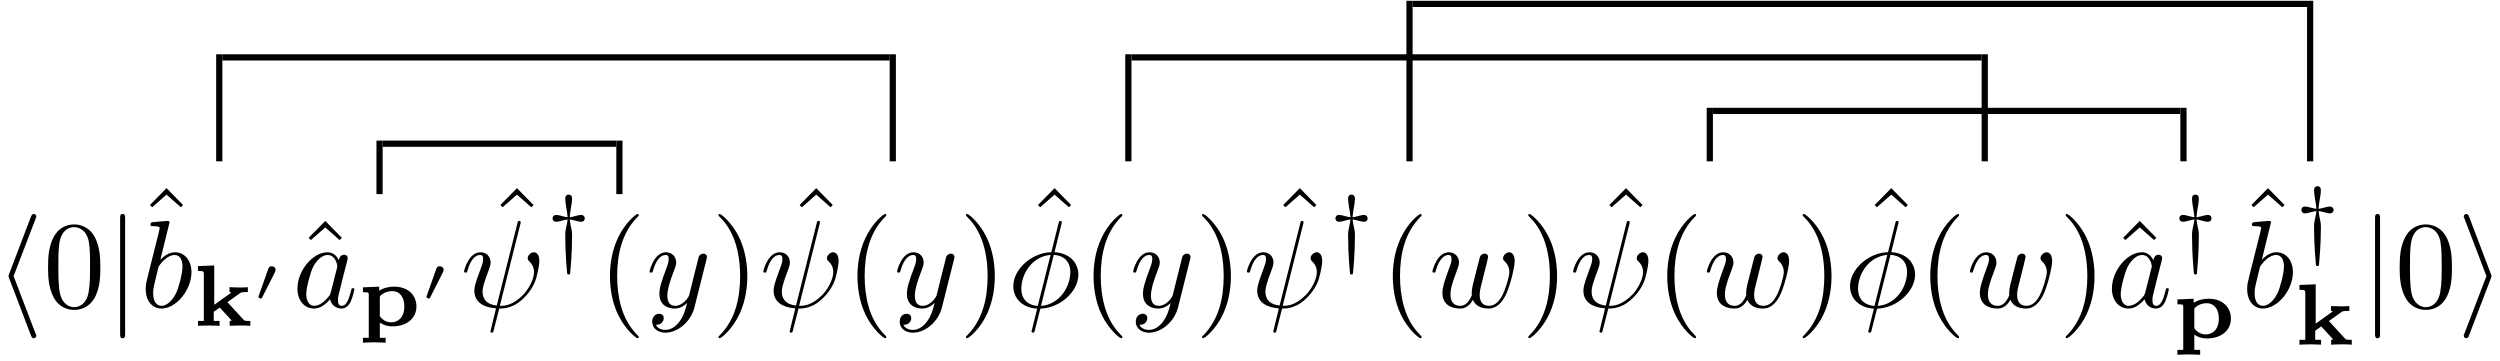
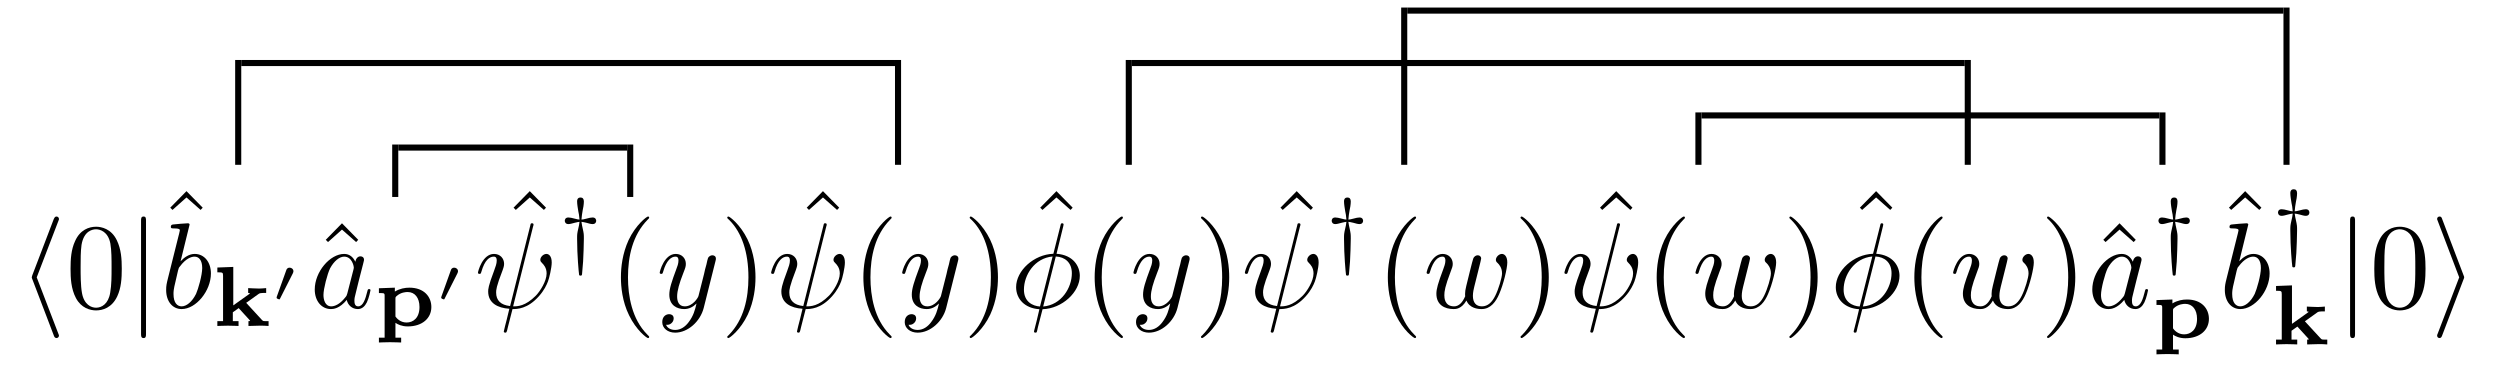
- <svg xmlns="http://www.w3.org/2000/svg" xmlns:xlink="http://www.w3.org/1999/xlink" width="717pt" height="103.36pt" viewBox="0 0 717 103.36">
+ <svg xmlns="http://www.w3.org/2000/svg" xmlns:xlink="http://www.w3.org/1999/xlink" width="260pt" height="38.13pt" viewBox="0 0 260 38.13">
  <defs>
    <g>
      <g id="glyph-0-0">
-         <path d="M 11.688 -25.375 C 11.875 -25.766 11.875 -25.844 11.875 -26.016 C 11.875 -26.406 11.547 -26.734 11.156 -26.734 C 10.828 -26.734 10.578 -26.547 10.328 -25.906 L 4.094 -9.547 C 4.031 -9.344 3.922 -9.125 3.922 -8.906 C 3.922 -8.797 3.922 -8.734 4.094 -8.297 L 10.328 8.062 C 10.484 8.453 10.656 8.906 11.156 8.906 C 11.547 8.906 11.875 8.594 11.875 8.203 C 11.875 8.094 11.875 8.016 11.688 7.625 L 5.375 -8.906 Z M 11.688 -25.375 " />
+         <path d="M 4.156 -9.016 C 4.219 -9.156 4.219 -9.172 4.219 -9.234 C 4.219 -9.375 4.094 -9.484 3.969 -9.484 C 3.844 -9.484 3.766 -9.422 3.672 -9.203 L 1.453 -3.391 C 1.438 -3.312 1.391 -3.234 1.391 -3.156 C 1.391 -3.125 1.391 -3.094 1.453 -2.953 L 3.672 2.859 C 3.719 3 3.781 3.156 3.969 3.156 C 4.094 3.156 4.219 3.047 4.219 2.906 C 4.219 2.875 4.219 2.844 4.156 2.703 L 1.906 -3.156 Z M 4.156 -9.016 " />
      </g>
      <g id="glyph-0-1">
-         <path d="M 9.734 -8.297 C 9.906 -8.734 9.906 -8.797 9.906 -8.906 C 9.906 -9.016 9.906 -9.094 9.734 -9.516 L 3.5 -25.906 C 3.281 -26.516 3.062 -26.734 2.672 -26.734 C 2.281 -26.734 1.953 -26.406 1.953 -26.016 C 1.953 -25.906 1.953 -25.844 2.141 -25.453 L 8.453 -8.906 L 2.141 7.562 C 1.953 7.953 1.953 8.016 1.953 8.203 C 1.953 8.594 2.281 8.906 2.672 8.906 C 3.141 8.906 3.281 8.547 3.422 8.203 Z M 9.734 -8.297 " />
+         <path d="M 3.453 -2.953 C 3.516 -3.094 3.516 -3.125 3.516 -3.156 C 3.516 -3.203 3.516 -3.234 3.453 -3.375 L 1.234 -9.203 C 1.172 -9.422 1.094 -9.484 0.953 -9.484 C 0.812 -9.484 0.703 -9.375 0.703 -9.234 C 0.703 -9.203 0.703 -9.172 0.766 -9.031 L 3 -3.156 L 0.766 2.688 C 0.703 2.828 0.703 2.844 0.703 2.906 C 0.703 3.047 0.812 3.156 0.953 3.156 C 1.109 3.156 1.172 3.031 1.219 2.906 Z M 3.453 -2.953 " />
      </g>
      <g id="glyph-1-0">
-         <path d="M 16.391 -11.406 C 16.391 -14.25 16.219 -17.109 14.969 -19.75 C 13.328 -23.172 10.406 -23.734 8.906 -23.734 C 6.766 -23.734 4.172 -22.812 2.703 -19.5 C 1.562 -17.031 1.391 -14.25 1.391 -11.406 C 1.391 -8.734 1.531 -5.531 3 -2.812 C 4.531 0.078 7.125 0.781 8.875 0.781 C 10.797 0.781 13.516 0.031 15.078 -3.344 C 16.219 -5.812 16.391 -8.594 16.391 -11.406 Z M 8.875 0 C 7.484 0 5.375 -0.891 4.734 -4.312 C 4.344 -6.453 4.344 -9.734 4.344 -11.828 C 4.344 -14.109 4.344 -16.469 4.641 -18.391 C 5.312 -22.625 7.984 -22.953 8.875 -22.953 C 10.047 -22.953 12.406 -22.312 13.078 -18.781 C 13.438 -16.781 13.438 -14.078 13.438 -11.828 C 13.438 -9.156 13.438 -6.734 13.047 -4.453 C 12.516 -1.062 10.484 0 8.875 0 Z M 8.875 0 " />
+         <path d="M 5.828 -4.047 C 5.828 -5.062 5.766 -6.078 5.312 -7.016 C 4.734 -8.219 3.703 -8.422 3.156 -8.422 C 2.406 -8.422 1.484 -8.094 0.969 -6.922 C 0.562 -6.047 0.5 -5.062 0.5 -4.047 C 0.5 -3.094 0.547 -1.969 1.062 -1 C 1.609 0.031 2.531 0.281 3.156 0.281 C 3.828 0.281 4.797 0.016 5.359 -1.188 C 5.766 -2.062 5.828 -3.047 5.828 -4.047 Z M 3.156 0 C 2.656 0 1.906 -0.312 1.688 -1.531 C 1.547 -2.297 1.547 -3.453 1.547 -4.203 C 1.547 -5.016 1.547 -5.844 1.641 -6.531 C 1.891 -8.031 2.828 -8.156 3.156 -8.156 C 3.562 -8.156 4.406 -7.922 4.641 -6.672 C 4.766 -5.969 4.766 -5 4.766 -4.203 C 4.766 -3.25 4.766 -2.391 4.625 -1.578 C 4.438 -0.375 3.719 0 3.156 0 Z M 3.156 0 " />
      </g>
      <g id="glyph-1-1">
-         <path d="M 8.906 -24.734 L 4.141 -19.891 L 4.781 -19.25 L 8.906 -22.875 L 13.016 -19.25 L 13.656 -19.891 Z M 8.906 -24.734 " />
+         <path d="M 3.156 -8.781 L 1.469 -7.062 L 1.703 -6.828 L 3.156 -8.125 L 4.625 -6.828 L 4.844 -7.062 Z M 3.156 -8.781 " />
      </g>
      <g id="glyph-1-2">
-         <path d="M 11.797 8.547 C 11.797 8.453 11.797 8.375 11.188 7.766 C 6.734 3.281 5.594 -3.453 5.594 -8.906 C 5.594 -15.109 6.953 -21.312 11.328 -25.766 C 11.797 -26.203 11.797 -26.266 11.797 -26.375 C 11.797 -26.625 11.656 -26.734 11.438 -26.734 C 11.078 -26.734 7.875 -24.312 5.781 -19.781 C 3.953 -15.859 3.531 -11.906 3.531 -8.906 C 3.531 -6.125 3.922 -1.812 5.875 2.203 C 8.016 6.594 11.078 8.906 11.438 8.906 C 11.656 8.906 11.797 8.797 11.797 8.547 Z M 11.797 8.547 " />
+         <path d="M 4.188 3.031 C 4.188 3 4.188 2.969 3.969 2.766 C 2.391 1.172 1.984 -1.234 1.984 -3.156 C 1.984 -5.359 2.469 -7.562 4.031 -9.156 C 4.188 -9.297 4.188 -9.328 4.188 -9.359 C 4.188 -9.453 4.141 -9.484 4.062 -9.484 C 3.938 -9.484 2.797 -8.625 2.047 -7.031 C 1.406 -5.625 1.25 -4.234 1.25 -3.156 C 1.25 -2.172 1.391 -0.641 2.094 0.781 C 2.844 2.344 3.938 3.156 4.062 3.156 C 4.141 3.156 4.188 3.125 4.188 3.031 Z M 4.188 3.031 " />
      </g>
      <g id="glyph-1-3">
-         <path d="M 10.297 -8.906 C 10.297 -11.688 9.906 -16 7.953 -20.031 C 5.812 -24.406 2.75 -26.734 2.391 -26.734 C 2.172 -26.734 2.031 -26.594 2.031 -26.375 C 2.031 -26.266 2.031 -26.203 2.703 -25.547 C 6.203 -22.031 8.234 -16.359 8.234 -8.906 C 8.234 -2.812 6.922 3.453 2.5 7.953 C 2.031 8.375 2.031 8.453 2.031 8.547 C 2.031 8.766 2.172 8.906 2.391 8.906 C 2.75 8.906 5.953 6.484 8.062 1.953 C 9.875 -1.953 10.297 -5.922 10.297 -8.906 Z M 10.297 -8.906 " />
+         <path d="M 3.656 -3.156 C 3.656 -4.156 3.516 -5.688 2.828 -7.109 C 2.062 -8.672 0.969 -9.484 0.844 -9.484 C 0.766 -9.484 0.719 -9.438 0.719 -9.359 C 0.719 -9.328 0.719 -9.297 0.969 -9.078 C 2.203 -7.828 2.922 -5.812 2.922 -3.156 C 2.922 -1 2.453 1.234 0.891 2.828 C 0.719 2.969 0.719 3 0.719 3.031 C 0.719 3.109 0.766 3.156 0.844 3.156 C 0.969 3.156 2.109 2.297 2.859 0.703 C 3.5 -0.703 3.656 -2.094 3.656 -3.156 Z M 3.656 -3.156 " />
      </g>
      <g id="glyph-2-0">
-         <path d="M 5.672 -25.453 C 5.672 -26.094 5.672 -26.734 4.953 -26.734 C 4.234 -26.734 4.234 -26.094 4.234 -25.453 L 4.234 7.625 C 4.234 8.266 4.234 8.906 4.953 8.906 C 5.672 8.906 5.672 8.266 5.672 7.625 Z M 5.672 -25.453 " />
+         <path d="M 2.016 -9.031 C 2.016 -9.266 2.016 -9.484 1.766 -9.484 C 1.5 -9.484 1.5 -9.266 1.5 -9.031 L 1.5 2.703 C 1.5 2.938 1.5 3.156 1.766 3.156 C 2.016 3.156 2.016 2.938 2.016 2.703 Z M 2.016 -9.031 " />
      </g>
      <g id="glyph-3-0">
-         <path d="M 8.516 -24.344 C 8.516 -24.375 8.516 -24.734 8.062 -24.734 C 7.234 -24.734 4.641 -24.453 3.703 -24.375 C 3.422 -24.344 3.031 -24.312 3.031 -23.672 C 3.031 -23.234 3.344 -23.234 3.891 -23.234 C 5.594 -23.234 5.672 -22.984 5.672 -22.625 C 5.672 -22.375 5.344 -21.172 5.172 -20.422 L 2.25 -8.797 C 1.812 -7.016 1.672 -6.453 1.672 -5.203 C 1.672 -1.812 3.562 0.391 6.203 0.391 C 10.406 0.391 14.797 -4.922 14.797 -10.047 C 14.797 -13.297 12.906 -15.75 10.047 -15.75 C 8.406 -15.75 6.953 -14.719 5.875 -13.609 Z M 5.172 -10.875 C 5.375 -11.656 5.375 -11.719 5.703 -12.125 C 7.453 -14.438 9.047 -14.969 9.984 -14.969 C 11.266 -14.969 12.219 -13.906 12.219 -11.625 C 12.219 -9.516 11.047 -5.422 10.406 -4.062 C 9.234 -1.672 7.594 -0.391 6.203 -0.391 C 4.984 -0.391 3.812 -1.359 3.812 -3.984 C 3.812 -4.672 3.812 -5.344 4.391 -7.594 Z M 5.172 -10.875 " />
+         <path d="M 3.031 -8.641 C 3.031 -8.656 3.031 -8.781 2.859 -8.781 C 2.562 -8.781 1.641 -8.688 1.312 -8.656 C 1.219 -8.641 1.078 -8.625 1.078 -8.406 C 1.078 -8.25 1.188 -8.25 1.375 -8.25 C 1.984 -8.25 2.016 -8.156 2.016 -8.031 C 2.016 -7.953 1.891 -7.516 1.828 -7.25 L 0.797 -3.125 C 0.641 -2.5 0.594 -2.297 0.594 -1.844 C 0.594 -0.641 1.266 0.141 2.203 0.141 C 3.703 0.141 5.25 -1.75 5.25 -3.562 C 5.25 -4.719 4.578 -5.594 3.562 -5.594 C 2.984 -5.594 2.469 -5.234 2.094 -4.828 Z M 1.828 -3.859 C 1.906 -4.141 1.906 -4.156 2.031 -4.297 C 2.641 -5.125 3.219 -5.312 3.547 -5.312 C 4 -5.312 4.344 -4.938 4.344 -4.125 C 4.344 -3.375 3.922 -1.922 3.703 -1.438 C 3.281 -0.594 2.703 -0.141 2.203 -0.141 C 1.766 -0.141 1.359 -0.484 1.359 -1.422 C 1.359 -1.656 1.359 -1.891 1.562 -2.703 Z M 1.828 -3.859 " />
      </g>
      <g id="glyph-3-1">
-         <path d="M 13.297 -13.469 C 12.656 -14.797 11.625 -15.75 10.016 -15.75 C 5.844 -15.75 1.422 -10.516 1.422 -5.312 C 1.422 -1.953 3.391 0.391 6.172 0.391 C 6.875 0.391 8.656 0.25 10.797 -2.281 C 11.078 -0.781 12.328 0.391 14.047 0.391 C 15.297 0.391 16.109 -0.422 16.688 -1.562 C 17.281 -2.844 17.75 -5.031 17.75 -5.094 C 17.75 -5.453 17.422 -5.453 17.328 -5.453 C 16.969 -5.453 16.922 -5.312 16.828 -4.812 C 16.219 -2.5 15.578 -0.391 14.109 -0.391 C 13.156 -0.391 13.047 -1.312 13.047 -2.031 C 13.047 -2.812 13.109 -3.094 13.516 -4.672 C 13.906 -6.172 13.969 -6.516 14.297 -7.875 L 15.578 -12.859 C 15.828 -13.859 15.828 -13.938 15.828 -14.078 C 15.828 -14.688 15.391 -15.047 14.797 -15.047 C 13.938 -15.047 13.406 -14.25 13.297 -13.469 Z M 10.984 -4.234 C 10.797 -3.594 10.797 -3.531 10.266 -2.922 C 8.703 -0.969 7.234 -0.391 6.234 -0.391 C 4.453 -0.391 3.953 -2.359 3.953 -3.75 C 3.953 -5.531 5.094 -9.906 5.922 -11.547 C 7.016 -13.656 8.625 -14.969 10.047 -14.969 C 12.375 -14.969 12.859 -12.047 12.859 -11.828 C 12.859 -11.625 12.797 -11.406 12.766 -11.234 Z M 10.984 -4.234 " />
+         <path d="M 4.719 -4.781 C 4.5 -5.25 4.125 -5.594 3.562 -5.594 C 2.078 -5.594 0.5 -3.734 0.5 -1.891 C 0.5 -0.703 1.203 0.141 2.188 0.141 C 2.438 0.141 3.078 0.094 3.828 -0.812 C 3.938 -0.281 4.375 0.141 4.984 0.141 C 5.422 0.141 5.719 -0.156 5.922 -0.562 C 6.141 -1.016 6.297 -1.781 6.297 -1.812 C 6.297 -1.938 6.188 -1.938 6.156 -1.938 C 6.031 -1.938 6.016 -1.891 5.969 -1.703 C 5.766 -0.891 5.531 -0.141 5.016 -0.141 C 4.672 -0.141 4.625 -0.469 4.625 -0.719 C 4.625 -1 4.656 -1.094 4.797 -1.656 C 4.938 -2.188 4.969 -2.312 5.078 -2.797 L 5.531 -4.562 C 5.625 -4.922 5.625 -4.953 5.625 -5 C 5.625 -5.219 5.469 -5.344 5.25 -5.344 C 4.953 -5.344 4.766 -5.062 4.719 -4.781 Z M 3.891 -1.5 C 3.828 -1.281 3.828 -1.25 3.641 -1.031 C 3.094 -0.344 2.562 -0.141 2.219 -0.141 C 1.578 -0.141 1.406 -0.828 1.406 -1.328 C 1.406 -1.969 1.812 -3.516 2.094 -4.094 C 2.5 -4.844 3.062 -5.312 3.562 -5.312 C 4.391 -5.312 4.562 -4.281 4.562 -4.203 C 4.562 -4.125 4.547 -4.047 4.531 -3.984 Z M 3.891 -1.5 " />
      </g>
      <g id="glyph-3-2">
-         <path d="M 17.328 -13.578 C 17.469 -14.078 17.469 -14.156 17.469 -14.406 C 17.469 -15.047 16.969 -15.359 16.438 -15.359 C 16.078 -15.359 15.5 -15.141 15.188 -14.609 C 15.109 -14.438 14.828 -13.328 14.688 -12.688 C 14.438 -11.766 14.188 -10.797 13.969 -9.844 L 12.375 -3.422 C 12.219 -2.891 10.688 -0.391 8.344 -0.391 C 6.516 -0.391 6.125 -1.953 6.125 -3.281 C 6.125 -4.922 6.734 -7.125 7.953 -10.266 C 8.516 -11.719 8.656 -12.125 8.656 -12.828 C 8.656 -14.438 7.516 -15.75 5.734 -15.75 C 2.359 -15.75 1.031 -10.578 1.031 -10.266 C 1.031 -9.906 1.391 -9.906 1.469 -9.906 C 1.812 -9.906 1.859 -9.984 2.031 -10.547 C 3 -13.906 4.422 -14.969 5.625 -14.969 C 5.922 -14.969 6.516 -14.969 6.516 -13.828 C 6.516 -12.938 6.172 -12.016 5.922 -11.328 C 4.484 -7.562 3.844 -5.531 3.844 -3.844 C 3.844 -0.672 6.094 0.391 8.203 0.391 C 9.594 0.391 10.797 -0.219 11.797 -1.219 C 11.328 0.641 10.906 2.391 9.484 4.281 C 8.547 5.484 7.203 6.516 5.562 6.516 C 5.062 6.516 3.453 6.422 2.844 5.031 C 3.422 5.031 3.891 5.031 4.391 4.594 C 4.734 4.281 5.094 3.812 5.094 3.141 C 5.094 2.031 4.141 1.891 3.781 1.891 C 2.953 1.891 1.781 2.453 1.781 4.203 C 1.781 5.984 3.344 7.312 5.562 7.312 C 9.234 7.312 12.906 4.062 13.906 0.031 Z M 17.328 -13.578 " />
+         <path d="M 6.156 -4.828 C 6.203 -5 6.203 -5.031 6.203 -5.109 C 6.203 -5.344 6.031 -5.453 5.828 -5.453 C 5.703 -5.453 5.5 -5.375 5.391 -5.188 C 5.359 -5.125 5.266 -4.734 5.219 -4.5 C 5.125 -4.172 5.031 -3.828 4.969 -3.5 L 4.391 -1.219 C 4.344 -1.031 3.797 -0.141 2.969 -0.141 C 2.312 -0.141 2.172 -0.703 2.172 -1.172 C 2.172 -1.75 2.391 -2.531 2.828 -3.641 C 3.031 -4.156 3.078 -4.297 3.078 -4.562 C 3.078 -5.125 2.672 -5.594 2.031 -5.594 C 0.828 -5.594 0.359 -3.766 0.359 -3.641 C 0.359 -3.516 0.5 -3.516 0.516 -3.516 C 0.641 -3.516 0.656 -3.547 0.719 -3.75 C 1.062 -4.938 1.562 -5.312 2 -5.312 C 2.094 -5.312 2.312 -5.312 2.312 -4.906 C 2.312 -4.594 2.188 -4.266 2.094 -4.031 C 1.594 -2.688 1.359 -1.969 1.359 -1.359 C 1.359 -0.234 2.172 0.141 2.906 0.141 C 3.406 0.141 3.828 -0.078 4.188 -0.438 C 4.031 0.234 3.875 0.844 3.359 1.516 C 3.031 1.953 2.562 2.312 1.969 2.312 C 1.797 2.312 1.234 2.281 1.016 1.781 C 1.219 1.781 1.375 1.781 1.562 1.625 C 1.688 1.516 1.812 1.359 1.812 1.109 C 1.812 0.719 1.469 0.672 1.344 0.672 C 1.047 0.672 0.625 0.875 0.625 1.5 C 0.625 2.125 1.188 2.594 1.969 2.594 C 3.281 2.594 4.578 1.438 4.938 0.016 Z M 6.156 -4.828 " />
      </g>
      <g id="glyph-3-3">
-         <path d="M 16.469 -12.078 C 16.641 -12.859 17 -14.188 17 -14.406 C 17 -15.047 16.5 -15.359 15.969 -15.359 C 15.547 -15.359 14.891 -15.078 14.641 -14.359 C 14.547 -14.109 12.859 -7.312 12.609 -6.375 C 12.375 -5.312 12.297 -4.672 12.297 -4.031 C 12.297 -3.641 12.297 -3.562 12.328 -3.391 C 11.516 -1.5 10.438 -0.391 9.047 -0.391 C 6.203 -0.391 6.203 -3.031 6.203 -3.641 C 6.203 -4.781 6.375 -6.172 8.062 -10.547 C 8.453 -11.625 8.656 -12.125 8.656 -12.828 C 8.656 -14.438 7.484 -15.75 5.734 -15.75 C 2.359 -15.75 1.031 -10.578 1.031 -10.266 C 1.031 -9.906 1.391 -9.906 1.469 -9.906 C 1.812 -9.906 1.859 -9.984 2.031 -10.547 C 3 -13.859 4.391 -14.969 5.625 -14.969 C 5.953 -14.969 6.516 -14.938 6.516 -13.797 C 6.516 -12.906 6.125 -11.906 5.875 -11.297 C 4.312 -7.094 3.891 -5.453 3.891 -4.094 C 3.891 -0.859 6.266 0.391 8.953 0.391 C 9.547 0.391 11.234 0.391 12.656 -2.109 C 13.578 0.172 16.031 0.391 17.109 0.391 C 19.781 0.391 21.344 -1.859 22.281 -3.984 C 23.484 -6.766 24.625 -11.547 24.625 -13.266 C 24.625 -15.219 23.672 -15.75 23.062 -15.75 C 22.172 -15.75 21.281 -14.828 21.281 -14.047 C 21.281 -13.578 21.484 -13.359 21.812 -13.078 C 22.203 -12.688 23.094 -11.766 23.094 -10.047 C 23.094 -8.844 22.062 -5.344 21.141 -3.531 C 20.203 -1.641 18.953 -0.391 17.219 -0.391 C 15.547 -0.391 14.578 -1.469 14.578 -3.5 C 14.578 -4.484 14.828 -5.594 14.969 -6.094 Z M 16.469 -12.078 " />
+         <path d="M 5.844 -4.297 C 5.906 -4.562 6.031 -5.031 6.031 -5.109 C 6.031 -5.344 5.859 -5.453 5.672 -5.453 C 5.516 -5.453 5.297 -5.359 5.203 -5.094 C 5.156 -5.016 4.562 -2.594 4.484 -2.266 C 4.391 -1.891 4.359 -1.656 4.359 -1.438 C 4.359 -1.297 4.359 -1.266 4.375 -1.203 C 4.094 -0.531 3.703 -0.141 3.219 -0.141 C 2.203 -0.141 2.203 -1.078 2.203 -1.297 C 2.203 -1.703 2.266 -2.188 2.859 -3.75 C 3 -4.125 3.078 -4.297 3.078 -4.562 C 3.078 -5.125 2.656 -5.594 2.031 -5.594 C 0.828 -5.594 0.359 -3.766 0.359 -3.641 C 0.359 -3.516 0.5 -3.516 0.516 -3.516 C 0.641 -3.516 0.656 -3.547 0.719 -3.75 C 1.062 -4.922 1.562 -5.312 2 -5.312 C 2.109 -5.312 2.312 -5.297 2.312 -4.891 C 2.312 -4.578 2.172 -4.234 2.094 -4.016 C 1.531 -2.516 1.375 -1.938 1.375 -1.453 C 1.375 -0.297 2.234 0.141 3.172 0.141 C 3.391 0.141 3.984 0.141 4.5 -0.75 C 4.828 0.062 5.688 0.141 6.078 0.141 C 7.031 0.141 7.578 -0.656 7.906 -1.422 C 8.344 -2.406 8.75 -4.094 8.75 -4.703 C 8.75 -5.406 8.406 -5.594 8.188 -5.594 C 7.875 -5.594 7.562 -5.266 7.562 -4.984 C 7.562 -4.828 7.625 -4.75 7.75 -4.641 C 7.891 -4.5 8.203 -4.172 8.203 -3.562 C 8.203 -3.141 7.828 -1.891 7.5 -1.25 C 7.172 -0.578 6.734 -0.141 6.109 -0.141 C 5.516 -0.141 5.172 -0.516 5.172 -1.234 C 5.172 -1.594 5.266 -1.984 5.312 -2.172 Z M 5.844 -4.297 " />
      </g>
      <g id="glyph-4-0">
-         <path d="M 6.031 -6.031 L 6.031 -17.312 L 1.375 -17.125 L 1.375 -15.719 C 2.891 -15.719 3.047 -15.719 3.047 -14.703 L 3.047 -1.391 L 1.375 -1.391 L 1.375 0 C 1.516 0 3.391 -0.094 4.469 -0.094 C 5.672 -0.094 7.531 0 7.562 0 L 7.562 -1.391 L 5.891 -1.391 L 5.891 -4.016 L 7.609 -5.234 L 10.75 -1.828 C 10.953 -1.594 10.984 -1.578 10.984 -1.547 C 10.984 -1.391 10.656 -1.391 10.453 -1.391 L 10.453 0 C 11.531 -0.047 12.625 -0.094 13.703 -0.094 C 14.594 -0.094 15.469 -0.078 16.375 0 L 16.375 -1.391 C 15.625 -1.391 15.094 -1.391 14.875 -1.469 C 14.703 -1.5 14.641 -1.547 14.344 -1.844 L 9.812 -6.781 L 13.375 -9.328 C 13.719 -9.578 13.875 -9.688 15.672 -9.688 L 15.672 -11.078 C 15 -11.031 14.297 -10.984 13.625 -10.984 C 12.531 -10.984 10.531 -11.078 10.406 -11.078 L 10.406 -9.688 C 10.734 -9.688 10.812 -9.609 10.906 -9.531 C 10.859 -9.484 10.688 -9.359 10.609 -9.312 Z M 6.031 -6.031 " />
+         <path d="M 2.141 -2.141 L 2.141 -6.141 L 0.484 -6.078 L 0.484 -5.578 C 1.031 -5.578 1.078 -5.578 1.078 -5.219 L 1.078 -0.5 L 0.484 -0.5 L 0.484 0 C 0.547 0 1.203 -0.031 1.578 -0.031 C 2.016 -0.031 2.672 0 2.688 0 L 2.688 -0.5 L 2.094 -0.5 L 2.094 -1.422 L 2.703 -1.859 L 3.812 -0.641 C 3.891 -0.562 3.891 -0.562 3.891 -0.547 C 3.891 -0.5 3.781 -0.5 3.719 -0.5 L 3.719 0 C 4.094 -0.016 4.484 -0.031 4.859 -0.031 C 5.188 -0.031 5.5 -0.031 5.812 0 L 5.812 -0.5 C 5.547 -0.5 5.359 -0.5 5.281 -0.516 C 5.219 -0.531 5.203 -0.547 5.094 -0.656 L 3.484 -2.406 L 4.75 -3.312 C 4.875 -3.406 4.922 -3.438 5.562 -3.438 L 5.562 -3.938 C 5.328 -3.922 5.078 -3.891 4.844 -3.891 C 4.453 -3.891 3.734 -3.938 3.688 -3.938 L 3.688 -3.438 C 3.812 -3.438 3.844 -3.406 3.875 -3.391 C 3.859 -3.359 3.797 -3.328 3.766 -3.297 Z M 2.141 -2.141 " />
      </g>
      <g id="glyph-4-1">
-         <path d="M 7.891 3.438 L 6.219 3.438 L 6.219 -0.922 C 6.844 -0.5 8.062 0.156 9.812 0.156 C 14.094 0.156 16.719 -2.266 16.719 -5.562 C 16.719 -8.578 14.547 -11.234 10.312 -11.234 C 9.016 -11.234 7.484 -10.984 6.031 -10.078 L 6.031 -11.234 L 1.375 -11.031 L 1.375 -9.625 C 1.797 -9.625 2.297 -9.625 2.625 -9.578 C 3.047 -9.5 3.047 -9.234 3.047 -8.766 L 3.047 3.438 L 1.375 3.438 L 1.375 4.844 C 1.391 4.844 3.422 4.734 4.609 4.734 C 5.844 4.734 7.859 4.844 7.891 4.844 Z M 6.219 -7.984 C 6.219 -8.453 6.234 -8.484 6.594 -8.812 C 7.781 -9.859 9.25 -9.953 9.781 -9.953 C 11.906 -9.953 13.25 -8.266 13.25 -5.562 C 13.25 -2.328 11.375 -1 9.484 -1 C 7.578 -1 6.516 -2.344 6.219 -2.766 Z M 6.219 -7.984 " />
+         <path d="M 2.797 1.219 L 2.203 1.219 L 2.203 -0.328 C 2.422 -0.172 2.859 0.047 3.484 0.047 C 5 0.047 5.938 -0.812 5.938 -1.969 C 5.938 -3.047 5.172 -3.984 3.656 -3.984 C 3.203 -3.984 2.656 -3.891 2.141 -3.578 L 2.141 -3.984 L 0.484 -3.922 L 0.484 -3.422 C 0.641 -3.422 0.812 -3.422 0.938 -3.406 C 1.078 -3.375 1.078 -3.281 1.078 -3.109 L 1.078 1.219 L 0.484 1.219 L 0.484 1.719 C 0.5 1.719 1.219 1.688 1.641 1.688 C 2.078 1.688 2.797 1.719 2.797 1.719 Z M 2.203 -2.828 C 2.203 -3 2.219 -3.016 2.344 -3.125 C 2.766 -3.5 3.281 -3.531 3.469 -3.531 C 4.219 -3.531 4.703 -2.938 4.703 -1.969 C 4.703 -0.828 4.047 -0.359 3.359 -0.359 C 2.688 -0.359 2.312 -0.828 2.203 -0.984 Z M 2.203 -2.828 " />
      </g>
      <g id="glyph-5-0">
-         <path d="M 6.422 -8.297 C 6.438 -8.312 6.594 -8.641 6.594 -8.922 C 6.594 -9.562 6.031 -9.969 5.484 -9.969 C 4.766 -9.969 4.562 -9.406 4.469 -9.141 L 1.734 -1.422 C 1.656 -1.219 1.656 -1.156 1.656 -1.141 C 1.656 -0.859 2.406 -0.672 2.422 -0.672 C 2.578 -0.672 2.625 -0.766 2.734 -0.984 Z M 6.422 -8.297 " />
+         <path d="M 2.281 -2.938 C 2.281 -2.953 2.344 -3.062 2.344 -3.156 C 2.344 -3.391 2.141 -3.531 1.953 -3.531 C 1.688 -3.531 1.625 -3.344 1.594 -3.25 L 0.609 -0.5 C 0.594 -0.438 0.594 -0.406 0.594 -0.406 C 0.594 -0.297 0.859 -0.234 0.859 -0.234 C 0.922 -0.234 0.938 -0.266 0.969 -0.344 Z M 2.281 -2.938 " />
      </g>
      <g id="glyph-6-0">
-         <path d="M 17.172 -23.812 C 17.219 -23.953 17.281 -24.172 17.281 -24.344 C 17.281 -24.703 17.031 -24.734 16.859 -24.734 C 16.5 -24.734 16.469 -24.656 16.328 -24.016 L 10.406 -0.469 C 7.703 -0.781 6.344 -2.109 6.344 -4.453 C 6.344 -5.172 6.344 -6.094 8.266 -11.078 C 8.406 -11.516 8.656 -12.125 8.656 -12.828 C 8.656 -14.438 7.516 -15.75 5.734 -15.75 C 2.359 -15.75 1.031 -10.578 1.031 -10.266 C 1.031 -9.906 1.391 -9.906 1.469 -9.906 C 1.812 -9.906 1.859 -9.984 2.031 -10.547 C 3 -13.938 4.422 -14.969 5.625 -14.969 C 5.922 -14.969 6.516 -14.969 6.516 -13.828 C 6.516 -12.906 6.172 -12.016 5.703 -10.766 C 3.984 -6.266 3.984 -5.344 3.984 -4.734 C 3.984 -1.359 6.766 0.109 10.188 0.328 C 9.906 1.609 9.906 1.672 9.406 3.562 C 9.297 3.953 8.594 6.844 8.594 6.953 C 8.594 6.984 8.594 7.312 9.016 7.312 C 9.094 7.312 9.266 7.312 9.344 7.156 C 9.438 7.094 9.656 6.203 9.766 5.703 L 11.125 0.391 C 12.438 0.391 15.578 0.391 18.922 -3.422 C 20.391 -5.062 21.141 -6.625 21.531 -7.703 C 21.844 -8.594 22.625 -11.688 22.625 -13.266 C 22.625 -15.25 21.672 -15.75 21.062 -15.75 C 20.172 -15.75 19.281 -14.828 19.281 -14.047 C 19.281 -13.578 19.5 -13.359 19.812 -13.078 C 20.203 -12.688 21.094 -11.766 21.094 -10.047 C 21.094 -7.766 19.25 -4.844 18 -3.562 C 14.859 -0.391 12.578 -0.391 11.297 -0.391 Z M 17.172 -23.812 " />
+         <path d="M 6.094 -8.453 C 6.109 -8.5 6.141 -8.578 6.141 -8.641 C 6.141 -8.766 6.047 -8.781 5.984 -8.781 C 5.859 -8.781 5.844 -8.766 5.797 -8.531 L 3.703 -0.172 C 2.734 -0.281 2.25 -0.75 2.25 -1.578 C 2.25 -1.828 2.25 -2.172 2.938 -3.938 C 2.984 -4.094 3.078 -4.297 3.078 -4.562 C 3.078 -5.125 2.672 -5.594 2.031 -5.594 C 0.828 -5.594 0.359 -3.766 0.359 -3.641 C 0.359 -3.516 0.5 -3.516 0.516 -3.516 C 0.641 -3.516 0.656 -3.547 0.719 -3.75 C 1.062 -4.953 1.562 -5.312 2 -5.312 C 2.094 -5.312 2.312 -5.312 2.312 -4.906 C 2.312 -4.578 2.188 -4.266 2.031 -3.828 C 1.422 -2.234 1.422 -1.891 1.422 -1.688 C 1.422 -0.484 2.406 0.031 3.625 0.109 C 3.516 0.562 3.516 0.594 3.344 1.266 C 3.297 1.406 3.047 2.438 3.047 2.469 C 3.047 2.484 3.047 2.594 3.203 2.594 C 3.234 2.594 3.297 2.594 3.312 2.547 C 3.359 2.516 3.438 2.203 3.469 2.031 L 3.953 0.141 C 4.422 0.141 5.531 0.141 6.719 -1.219 C 7.234 -1.797 7.5 -2.359 7.641 -2.734 C 7.766 -3.047 8.031 -4.156 8.031 -4.703 C 8.031 -5.422 7.688 -5.594 7.484 -5.594 C 7.156 -5.594 6.844 -5.266 6.844 -4.984 C 6.844 -4.828 6.922 -4.75 7.031 -4.641 C 7.172 -4.5 7.5 -4.172 7.5 -3.562 C 7.5 -2.766 6.828 -1.719 6.391 -1.266 C 5.281 -0.141 4.469 -0.141 4.016 -0.141 Z M 6.094 -8.453 " />
      </g>
      <g id="glyph-6-1">
-         <path d="M 15.578 -23.875 C 15.578 -23.953 15.688 -24.344 15.688 -24.375 C 15.688 -24.406 15.688 -24.734 15.25 -24.734 C 14.891 -24.734 14.859 -24.625 14.719 -24.016 L 12.656 -15.781 C 6.984 -15.609 1.75 -10.875 1.75 -6.016 C 1.75 -2.641 4.234 0.172 8.594 0.422 C 8.297 1.531 8.062 2.672 7.766 3.781 C 7.344 5.453 6.984 6.812 6.984 6.922 C 6.984 7.266 7.234 7.312 7.406 7.312 C 7.594 7.312 7.656 7.266 7.766 7.156 C 7.844 7.094 8.062 6.234 8.156 5.734 L 9.516 0.422 C 15.25 0.25 20.422 -4.562 20.422 -9.344 C 20.422 -12.156 18.531 -15.438 13.578 -15.781 Z M 8.766 -0.359 C 6.625 -0.469 4.062 -1.703 4.062 -5.281 C 4.062 -9.547 7.125 -14.547 12.438 -15 Z M 13.359 -15 C 16.078 -14.859 18.109 -13.219 18.109 -10.094 C 18.109 -5.875 15.047 -0.781 9.688 -0.359 Z M 13.359 -15 " />
+         <path d="M 5.531 -8.484 C 5.531 -8.5 5.562 -8.641 5.562 -8.656 C 5.562 -8.672 5.562 -8.781 5.422 -8.781 C 5.297 -8.781 5.281 -8.75 5.234 -8.531 L 4.5 -5.609 C 2.484 -5.547 0.625 -3.859 0.625 -2.141 C 0.625 -0.938 1.5 0.062 3.047 0.156 C 2.953 0.547 2.859 0.953 2.766 1.344 C 2.609 1.938 2.484 2.422 2.484 2.453 C 2.484 2.578 2.562 2.594 2.625 2.594 C 2.703 2.594 2.719 2.578 2.766 2.547 C 2.781 2.516 2.859 2.219 2.891 2.031 L 3.375 0.156 C 5.422 0.094 7.25 -1.625 7.25 -3.312 C 7.25 -4.312 6.578 -5.484 4.828 -5.609 Z M 3.109 -0.125 C 2.359 -0.172 1.438 -0.609 1.438 -1.875 C 1.438 -3.391 2.531 -5.156 4.422 -5.328 Z M 4.75 -5.328 C 5.703 -5.281 6.422 -4.703 6.422 -3.578 C 6.422 -2.094 5.344 -0.281 3.438 -0.125 Z M 4.75 -5.328 " />
      </g>
      <g id="glyph-7-0">
-         <path d="M 6.844 -10.438 C 7.219 -10.375 7.469 -10.359 8.203 -10.156 C 9.016 -9.938 9.609 -9.781 10.078 -9.781 C 11.047 -9.781 11.156 -10.531 11.156 -10.75 C 11.156 -10.953 11.047 -11.734 10.078 -11.734 C 9.609 -11.734 9.016 -11.578 8.203 -11.359 C 7.469 -11.156 7.219 -11.125 6.844 -11.078 C 6.891 -11.953 7.062 -13 7.188 -13.781 C 7.281 -14.266 7.516 -15.547 7.516 -16.422 C 7.516 -17.172 7.156 -17.562 6.531 -17.562 C 6.016 -17.562 5.562 -17.297 5.562 -16.422 C 5.562 -15.594 5.766 -14.344 5.906 -13.5 C 5.969 -13.219 6.188 -12 6.234 -11.078 C 5.859 -11.125 5.609 -11.156 4.859 -11.359 C 4.062 -11.578 3.469 -11.734 3 -11.734 C 2.016 -11.734 1.922 -10.984 1.922 -10.75 C 1.922 -10.562 2.016 -9.781 3 -9.781 C 3.469 -9.781 4.062 -9.938 4.859 -10.156 C 5.609 -10.359 5.859 -10.375 6.234 -10.438 C 6.188 -9.812 6.016 -9.016 5.891 -8.484 C 5.562 -6.938 5.562 -6.766 5.562 -5.469 C 5.562 -0.656 6.031 4.469 6.109 4.969 C 6.141 5.188 6.188 5.344 6.531 5.344 C 6.906 5.344 6.938 5.188 6.984 4.844 C 6.984 4.812 7.188 2.641 7.281 1.125 C 7.406 -1.078 7.516 -3.266 7.516 -5.469 C 7.516 -6.766 7.516 -6.938 7.156 -8.531 C 7.109 -8.812 6.891 -9.812 6.844 -10.438 Z M 6.844 -10.438 " />
+         <path d="M 2.422 -3.703 C 2.562 -3.688 2.656 -3.672 2.922 -3.609 C 3.203 -3.531 3.406 -3.469 3.578 -3.469 C 3.922 -3.469 3.953 -3.734 3.953 -3.812 C 3.953 -3.891 3.922 -4.156 3.578 -4.156 C 3.406 -4.156 3.203 -4.109 2.922 -4.031 C 2.656 -3.953 2.562 -3.953 2.422 -3.938 C 2.438 -4.25 2.5 -4.609 2.547 -4.891 C 2.594 -5.062 2.672 -5.516 2.672 -5.828 C 2.672 -6.094 2.547 -6.234 2.328 -6.234 C 2.141 -6.234 1.969 -6.141 1.969 -5.828 C 1.969 -5.531 2.047 -5.094 2.094 -4.797 C 2.125 -4.703 2.203 -4.266 2.219 -3.938 C 2.078 -3.953 2 -3.953 1.734 -4.031 C 1.438 -4.109 1.234 -4.156 1.062 -4.156 C 0.719 -4.156 0.688 -3.891 0.688 -3.812 C 0.688 -3.75 0.719 -3.469 1.062 -3.469 C 1.234 -3.469 1.438 -3.531 1.734 -3.609 C 2 -3.672 2.078 -3.688 2.219 -3.703 C 2.203 -3.484 2.141 -3.203 2.094 -3.016 C 1.969 -2.469 1.969 -2.406 1.969 -1.938 C 1.969 -0.234 2.141 1.578 2.172 1.766 C 2.172 1.844 2.203 1.891 2.328 1.891 C 2.453 1.891 2.469 1.844 2.484 1.719 C 2.484 1.703 2.547 0.938 2.594 0.406 C 2.625 -0.375 2.672 -1.156 2.672 -1.938 C 2.672 -2.406 2.672 -2.469 2.547 -3.031 C 2.531 -3.125 2.438 -3.484 2.422 -3.703 Z M 2.422 -3.703 " />
      </g>
    </g>
    <clipPath id="clip-0">
-       <path clip-rule="nonzero" d="M 403 0.18 L 406 0.18 L 406 48 L 403 48 Z M 403 0.18 " />
+       <path clip-rule="nonzero" d="M 145 0.062 L 147 0.062 L 147 18 L 145 18 Z M 145 0.062 " />
    </clipPath>
    <clipPath id="clip-1">
-       <path clip-rule="nonzero" d="M 404 0.18 L 663 0.18 L 663 3 L 404 3 Z M 404 0.18 " />
+       <path clip-rule="nonzero" d="M 146 0.062 L 238 0.062 L 238 2 L 146 2 Z M 146 0.062 " />
    </clipPath>
    <clipPath id="clip-2">
-       <path clip-rule="nonzero" d="M 661 0.18 L 664 0.18 L 664 48 L 661 48 Z M 661 0.18 " />
-     </clipPath>
-     <clipPath id="clip-3">
-       <path clip-rule="nonzero" d="M 2.207 61 L 11 61 L 11 98 L 2.207 98 Z M 2.207 61 " />
-     </clipPath>
-     <clipPath id="clip-4">
-       <path clip-rule="nonzero" d="M 706 61 L 714.793 61 L 714.793 98 L 706 98 Z M 706 61 " />
+       <path clip-rule="nonzero" d="M 237 0.062 L 239 0.062 L 239 18 L 237 18 Z M 237 0.062 " />
    </clipPath>
  </defs>
-   <path fill="none" stroke-width="0.498" stroke-linecap="butt" stroke-linejoin="miter" stroke="rgb(0%, 0%, 0%)" stroke-opacity="1" stroke-miterlimit="10" d="M 0 0 L 0 8.579 " transform="matrix(3.577846, 0, 0, -3.577846, 62.88523, 46.26632)" />
-   <path fill="none" stroke-width="0.498" stroke-linecap="butt" stroke-linejoin="miter" stroke="rgb(0%, 0%, 0%)" stroke-opacity="1" stroke-miterlimit="10" d="M 0 0.001 L 53.491 0.001 " transform="matrix(3.577846, 0, 0, -3.577846, 63.77612, 16.46286)" />
-   <path fill="none" stroke-width="0.498" stroke-linecap="butt" stroke-linejoin="miter" stroke="rgb(0%, 0%, 0%)" stroke-opacity="1" stroke-miterlimit="10" d="M 0 0 L 0 8.579 " transform="matrix(3.577846, 0, 0, -3.577846, 256.0496, 46.26632)" />
-   <path fill="none" stroke-width="0.498" stroke-linecap="butt" stroke-linejoin="miter" stroke="rgb(0%, 0%, 0%)" stroke-opacity="1" stroke-miterlimit="10" d="M -0 0 L -0 4.289 " transform="matrix(3.577846, 0, 0, -3.577846, 108.857, 55.67248)" />
-   <path fill="none" stroke-width="0.498" stroke-linecap="butt" stroke-linejoin="miter" stroke="rgb(0%, 0%, 0%)" stroke-opacity="1" stroke-miterlimit="10" d="M -0 -0 L 18.728 -0 " transform="matrix(3.577846, 0, 0, -3.577846, 109.7479, 41.2144)" />
-   <path fill="none" stroke-width="0.498" stroke-linecap="butt" stroke-linejoin="miter" stroke="rgb(0%, 0%, 0%)" stroke-opacity="1" stroke-miterlimit="10" d="M 0 0 L 0 4.289 " transform="matrix(3.577846, 0, 0, -3.577846, 177.6482, 55.67248)" />
-   <path fill="none" stroke-width="0.498" stroke-linecap="butt" stroke-linejoin="miter" stroke="rgb(0%, 0%, 0%)" stroke-opacity="1" stroke-miterlimit="10" d="M -0 0 L -0 8.579 " transform="matrix(3.577846, 0, 0, -3.577846, 323.6136, 46.26632)" />
-   <path fill="none" stroke-width="0.498" stroke-linecap="butt" stroke-linejoin="miter" stroke="rgb(0%, 0%, 0%)" stroke-opacity="1" stroke-miterlimit="10" d="M -0 0.001 L 68.15 0.001 " transform="matrix(3.577846, 0, 0, -3.577846, 324.5045, 16.46286)" />
-   <path fill="none" stroke-width="0.498" stroke-linecap="butt" stroke-linejoin="miter" stroke="rgb(0%, 0%, 0%)" stroke-opacity="1" stroke-miterlimit="10" d="M 0 0 L 0 8.579 " transform="matrix(3.577846, 0, 0, -3.577846, 569.2256, 46.26632)" />
+   <path fill="none" stroke-width="0.498" stroke-linecap="butt" stroke-linejoin="miter" stroke="rgb(0%, 0%, 0%)" stroke-opacity="1" stroke-miterlimit="10" d="M -0 0.001 L -0 8.579 " transform="matrix(1.271, 0, 0, -1.271, 24.77381, 17.14178)" />
+   <path fill="none" stroke-width="0.498" stroke-linecap="butt" stroke-linejoin="miter" stroke="rgb(0%, 0%, 0%)" stroke-opacity="1" stroke-miterlimit="10" d="M -0 -0 L 53.492 -0 " transform="matrix(1.271, 0, 0, -1.271, 25.09029, 6.554351)" />
+   <path fill="none" stroke-width="0.498" stroke-linecap="butt" stroke-linejoin="miter" stroke="rgb(0%, 0%, 0%)" stroke-opacity="1" stroke-miterlimit="10" d="M 0.001 0.001 L 0.001 8.579 " transform="matrix(1.271, 0, 0, -1.271, 93.39383, 17.14178)" />
+   <path fill="none" stroke-width="0.498" stroke-linecap="butt" stroke-linejoin="miter" stroke="rgb(0%, 0%, 0%)" stroke-opacity="1" stroke-miterlimit="10" d="M 0 -0.001 L 0 4.29 " transform="matrix(1.271, 0, 0, -1.271, 41.10489, 20.48324)" />
+   <path fill="none" stroke-width="0.498" stroke-linecap="butt" stroke-linejoin="miter" stroke="rgb(0%, 0%, 0%)" stroke-opacity="1" stroke-miterlimit="10" d="M 0 -0 L 18.729 -0 " transform="matrix(1.271, 0, 0, -1.271, 41.42137, 15.34713)" />
+   <path fill="none" stroke-width="0.498" stroke-linecap="butt" stroke-linejoin="miter" stroke="rgb(0%, 0%, 0%)" stroke-opacity="1" stroke-miterlimit="10" d="M 0 -0.001 L 0 4.29 " transform="matrix(1.271, 0, 0, -1.271, 65.54241, 20.48324)" />
+   <path fill="none" stroke-width="0.498" stroke-linecap="butt" stroke-linejoin="miter" stroke="rgb(0%, 0%, 0%)" stroke-opacity="1" stroke-miterlimit="10" d="M -0.001 0.001 L -0.001 8.579 " transform="matrix(1.271, 0, 0, -1.271, 117.3954, 17.14178)" />
+   <path fill="none" stroke-width="0.498" stroke-linecap="butt" stroke-linejoin="miter" stroke="rgb(0%, 0%, 0%)" stroke-opacity="1" stroke-miterlimit="10" d="M -0.001 -0 L 68.151 -0 " transform="matrix(1.271, 0, 0, -1.271, 117.7119, 6.554351)" />
+   <path fill="none" stroke-width="0.498" stroke-linecap="butt" stroke-linejoin="miter" stroke="rgb(0%, 0%, 0%)" stroke-opacity="1" stroke-miterlimit="10" d="M 0.001 0.001 L 0.001 8.579 " transform="matrix(1.271, 0, 0, -1.271, 204.647, 17.14178)" />
  <g clip-path="url(#clip-0)">
-     <path fill="none" stroke-width="0.498" stroke-linecap="butt" stroke-linejoin="miter" stroke="rgb(0%, 0%, 0%)" stroke-opacity="1" stroke-miterlimit="10" d="M -0 0 L -0 12.868 " transform="matrix(3.577846, 0, 0, -3.577846, 404.2475, 46.26632)" />
+     <path fill="none" stroke-width="0.498" stroke-linecap="butt" stroke-linejoin="miter" stroke="rgb(0%, 0%, 0%)" stroke-opacity="1" stroke-miterlimit="10" d="M -0.001 0.001 L -0.001 12.869 " transform="matrix(1.271, 0, 0, -1.271, 146.0399, 17.14178)" />
  </g>
  <g clip-path="url(#clip-1)">
-     <path fill="none" stroke-width="0.498" stroke-linecap="butt" stroke-linejoin="miter" stroke="rgb(0%, 0%, 0%)" stroke-opacity="1" stroke-miterlimit="10" d="M -0 0 L 71.696 0 " transform="matrix(3.577846, 0, 0, -3.577846, 405.1384, 1.113903)" />
+     <path fill="none" stroke-width="0.498" stroke-linecap="butt" stroke-linejoin="miter" stroke="rgb(0%, 0%, 0%)" stroke-opacity="1" stroke-miterlimit="10" d="M -0.001 0 L 71.695 0 " transform="matrix(1.271, 0, 0, -1.271, 146.3564, 1.101761)" />
  </g>
  <g clip-path="url(#clip-2)">
-     <path fill="none" stroke-width="0.498" stroke-linecap="butt" stroke-linejoin="miter" stroke="rgb(0%, 0%, 0%)" stroke-opacity="1" stroke-miterlimit="10" d="M 0 0 L 0 12.868 " transform="matrix(3.577846, 0, 0, -3.577846, 662.5466, 46.26632)" />
-   </g>
-   <path fill="none" stroke-width="0.498" stroke-linecap="butt" stroke-linejoin="miter" stroke="rgb(0%, 0%, 0%)" stroke-opacity="1" stroke-miterlimit="10" d="M 0 0 L 0 4.289 " transform="matrix(3.577846, 0, 0, -3.577846, 490.3734, 46.26632)" />
-   <path fill="none" stroke-width="0.498" stroke-linecap="butt" stroke-linejoin="miter" stroke="rgb(0%, 0%, 0%)" stroke-opacity="1" stroke-miterlimit="10" d="M 0 -0 L 37.471 -0 " transform="matrix(3.577846, 0, 0, -3.577846, 491.2643, 31.80824)" />
-   <path fill="none" stroke-width="0.498" stroke-linecap="butt" stroke-linejoin="miter" stroke="rgb(0%, 0%, 0%)" stroke-opacity="1" stroke-miterlimit="10" d="M 0 0 L 0 4.289 " transform="matrix(3.577846, 0, 0, -3.577846, 626.2171, 46.26632)" />
-   <g clip-path="url(#clip-3)">
-     <g fill="rgb(0%, 0%, 0%)" fill-opacity="1">
-       <use xlink:href="#glyph-0-0" x="-1.47" y="88.099" />
-     </g>
-   </g>
-   <g fill="rgb(0%, 0%, 0%)" fill-opacity="1">
-     <use xlink:href="#glyph-1-0" x="12.391" y="88.099" />
-   </g>
-   <g fill="rgb(0%, 0%, 0%)" fill-opacity="1">
-     <use xlink:href="#glyph-2-0" x="30.216" y="88.099" />
-   </g>
-   <g fill="rgb(0%, 0%, 0%)" fill-opacity="1">
-     <use xlink:href="#glyph-1-1" x="38.853" y="78.693" />
-   </g>
-   <g fill="rgb(0%, 0%, 0%)" fill-opacity="1">
-     <use xlink:href="#glyph-3-0" x="40.116" y="88.099" />
-   </g>
-   <g fill="rgb(0%, 0%, 0%)" fill-opacity="1">
-     <use xlink:href="#glyph-4-0" x="55.414" y="93.444" />
-   </g>
-   <g fill="rgb(0%, 0%, 0%)" fill-opacity="1">
-     <use xlink:href="#glyph-5-0" x="72.449" y="86.317" />
-   </g>
-   <g fill="rgb(0%, 0%, 0%)" fill-opacity="1">
-     <use xlink:href="#glyph-1-1" x="84.381" y="88.099" />
-   </g>
-   <g fill="rgb(0%, 0%, 0%)" fill-opacity="1">
-     <use xlink:href="#glyph-3-1" x="83.883" y="88.099" />
-   </g>
-   <g fill="rgb(0%, 0%, 0%)" fill-opacity="1">
-     <use xlink:href="#glyph-4-1" x="102.714" y="93.444" />
-   </g>
-   <g fill="rgb(0%, 0%, 0%)" fill-opacity="1">
-     <use xlink:href="#glyph-5-0" x="120.635" y="86.317" />
-   </g>
-   <g fill="rgb(0%, 0%, 0%)" fill-opacity="1">
-     <use xlink:href="#glyph-1-1" x="139.358" y="78.693" />
-   </g>
-   <g fill="rgb(0%, 0%, 0%)" fill-opacity="1">
-     <use xlink:href="#glyph-6-0" x="132.059" y="88.099" />
-   </g>
-   <g fill="rgb(0%, 0%, 0%)" fill-opacity="1">
-     <use xlink:href="#glyph-7-0" x="156.557" y="73.383" />
-   </g>
-   <g fill="rgb(0%, 0%, 0%)" fill-opacity="1">
-     <use xlink:href="#glyph-1-2" x="171.408" y="88.099" />
-   </g>
-   <g fill="rgb(0%, 0%, 0%)" fill-opacity="1">
-     <use xlink:href="#glyph-3-2" x="185.269" y="88.099" />
-   </g>
-   <g fill="rgb(0%, 0%, 0%)" fill-opacity="1">
-     <use xlink:href="#glyph-1-3" x="204.031" y="88.099" />
-   </g>
-   <g fill="rgb(0%, 0%, 0%)" fill-opacity="1">
-     <use xlink:href="#glyph-1-1" x="225.187" y="78.693" />
-   </g>
-   <g fill="rgb(0%, 0%, 0%)" fill-opacity="1">
-     <use xlink:href="#glyph-6-0" x="217.888" y="88.099" />
-   </g>
-   <g fill="rgb(0%, 0%, 0%)" fill-opacity="1">
-     <use xlink:href="#glyph-1-2" x="242.389" y="88.099" />
-   </g>
-   <g fill="rgb(0%, 0%, 0%)" fill-opacity="1">
-     <use xlink:href="#glyph-3-2" x="256.253" y="88.099" />
-   </g>
-   <g fill="rgb(0%, 0%, 0%)" fill-opacity="1">
-     <use xlink:href="#glyph-1-3" x="275.012" y="88.099" />
-   </g>
-   <g fill="rgb(0%, 0%, 0%)" fill-opacity="1">
-     <use xlink:href="#glyph-1-1" x="293.542" y="78.693" />
-   </g>
-   <g fill="rgb(0%, 0%, 0%)" fill-opacity="1">
-     <use xlink:href="#glyph-6-1" x="288.862" y="88.099" />
-   </g>
-   <g fill="rgb(0%, 0%, 0%)" fill-opacity="1">
-     <use xlink:href="#glyph-1-2" x="310.1" y="88.099" />
-   </g>
-   <g fill="rgb(0%, 0%, 0%)" fill-opacity="1">
-     <use xlink:href="#glyph-3-2" x="323.96" y="88.099" />
-   </g>
-   <g fill="rgb(0%, 0%, 0%)" fill-opacity="1">
-     <use xlink:href="#glyph-1-3" x="342.719" y="88.099" />
-   </g>
-   <g fill="rgb(0%, 0%, 0%)" fill-opacity="1">
-     <use xlink:href="#glyph-1-1" x="363.878" y="78.693" />
-   </g>
-   <g fill="rgb(0%, 0%, 0%)" fill-opacity="1">
-     <use xlink:href="#glyph-6-0" x="356.58" y="88.099" />
-   </g>
-   <g fill="rgb(0%, 0%, 0%)" fill-opacity="1">
-     <use xlink:href="#glyph-7-0" x="381.077" y="73.383" />
-   </g>
-   <g fill="rgb(0%, 0%, 0%)" fill-opacity="1">
-     <use xlink:href="#glyph-1-2" x="395.929" y="88.099" />
-   </g>
-   <g fill="rgb(0%, 0%, 0%)" fill-opacity="1">
-     <use xlink:href="#glyph-3-3" x="409.789" y="88.099" />
-   </g>
-   <g fill="rgb(0%, 0%, 0%)" fill-opacity="1">
-     <use xlink:href="#glyph-1-3" x="436.273" y="88.099" />
-   </g>
-   <g fill="rgb(0%, 0%, 0%)" fill-opacity="1">
-     <use xlink:href="#glyph-1-1" x="457.428" y="78.693" />
-   </g>
-   <g fill="rgb(0%, 0%, 0%)" fill-opacity="1">
-     <use xlink:href="#glyph-6-0" x="450.133" y="88.099" />
-   </g>
-   <g fill="rgb(0%, 0%, 0%)" fill-opacity="1">
-     <use xlink:href="#glyph-1-2" x="474.634" y="88.099" />
-   </g>
-   <g fill="rgb(0%, 0%, 0%)" fill-opacity="1">
-     <use xlink:href="#glyph-3-3" x="488.498" y="88.099" />
-   </g>
-   <g fill="rgb(0%, 0%, 0%)" fill-opacity="1">
-     <use xlink:href="#glyph-1-3" x="514.978" y="88.099" />
-   </g>
-   <g fill="rgb(0%, 0%, 0%)" fill-opacity="1">
-     <use xlink:href="#glyph-1-1" x="533.508" y="78.693" />
-   </g>
-   <g fill="rgb(0%, 0%, 0%)" fill-opacity="1">
-     <use xlink:href="#glyph-6-1" x="528.832" y="88.099" />
-   </g>
-   <g fill="rgb(0%, 0%, 0%)" fill-opacity="1">
-     <use xlink:href="#glyph-1-2" x="550.07" y="88.099" />
-   </g>
-   <g fill="rgb(0%, 0%, 0%)" fill-opacity="1">
-     <use xlink:href="#glyph-3-3" x="563.93" y="88.099" />
-   </g>
-   <g fill="rgb(0%, 0%, 0%)" fill-opacity="1">
-     <use xlink:href="#glyph-1-3" x="590.41" y="88.099" />
-     <use xlink:href="#glyph-1-1" x="604.771" y="88.099" />
-   </g>
-   <g fill="rgb(0%, 0%, 0%)" fill-opacity="1">
-     <use xlink:href="#glyph-3-1" x="604.274" y="88.099" />
-   </g>
-   <g fill="rgb(0%, 0%, 0%)" fill-opacity="1">
-     <use xlink:href="#glyph-7-0" x="623.111" y="73.383" />
-   </g>
-   <g fill="rgb(0%, 0%, 0%)" fill-opacity="1">
-     <use xlink:href="#glyph-4-1" x="623.111" y="96.911" />
-   </g>
-   <g fill="rgb(0%, 0%, 0%)" fill-opacity="1">
-     <use xlink:href="#glyph-1-1" x="641.555" y="78.693" />
-   </g>
-   <g fill="rgb(0%, 0%, 0%)" fill-opacity="1">
-     <use xlink:href="#glyph-3-0" x="642.815" y="88.099" />
-   </g>
-   <g fill="rgb(0%, 0%, 0%)" fill-opacity="1">
-     <use xlink:href="#glyph-7-0" x="658.113" y="70.968" />
-   </g>
-   <g fill="rgb(0%, 0%, 0%)" fill-opacity="1">
-     <use xlink:href="#glyph-4-0" x="658.113" y="98.85" />
-   </g>
-   <g fill="rgb(0%, 0%, 0%)" fill-opacity="1">
-     <use xlink:href="#glyph-2-0" x="676.929" y="88.099" />
-   </g>
-   <g fill="rgb(0%, 0%, 0%)" fill-opacity="1">
-     <use xlink:href="#glyph-1-0" x="686.833" y="88.099" />
-   </g>
-   <g clip-path="url(#clip-4)">
-     <g fill="rgb(0%, 0%, 0%)" fill-opacity="1">
-       <use xlink:href="#glyph-0-1" x="704.654" y="88.099" />
-     </g>
+     <path fill="none" stroke-width="0.498" stroke-linecap="butt" stroke-linejoin="miter" stroke="rgb(0%, 0%, 0%)" stroke-opacity="1" stroke-miterlimit="10" d="M -0.001 0.001 L -0.001 12.869 " transform="matrix(1.271, 0, 0, -1.271, 237.7985, 17.14178)" />
+   </g>
+   <path fill="none" stroke-width="0.498" stroke-linecap="butt" stroke-linejoin="miter" stroke="rgb(0%, 0%, 0%)" stroke-opacity="1" stroke-miterlimit="10" d="M 0.001 0.001 L 0.001 4.288 " transform="matrix(1.271, 0, 0, -1.271, 176.6354, 17.14178)" />
+   <path fill="none" stroke-width="0.498" stroke-linecap="butt" stroke-linejoin="miter" stroke="rgb(0%, 0%, 0%)" stroke-opacity="1" stroke-miterlimit="10" d="M 0.001 0.001 L 37.471 0.001 " transform="matrix(1.271, 0, 0, -1.271, 176.9519, 12.00567)" />
+   <path fill="none" stroke-width="0.498" stroke-linecap="butt" stroke-linejoin="miter" stroke="rgb(0%, 0%, 0%)" stroke-opacity="1" stroke-miterlimit="10" d="M 0.001 0.001 L 0.001 4.288 " transform="matrix(1.271, 0, 0, -1.271, 224.8928, 17.14178)" />
+   <g fill="rgb(0%, 0%, 0%)" fill-opacity="1">
+     <use xlink:href="#glyph-0-0" x="1.913" y="32.002" />
+   </g>
+   <g fill="rgb(0%, 0%, 0%)" fill-opacity="1">
+     <use xlink:href="#glyph-1-0" x="6.837" y="32.002" />
+   </g>
+   <g fill="rgb(0%, 0%, 0%)" fill-opacity="1">
+     <use xlink:href="#glyph-2-0" x="13.169" y="32.002" />
+   </g>
+   <g fill="rgb(0%, 0%, 0%)" fill-opacity="1">
+     <use xlink:href="#glyph-1-1" x="16.237" y="28.66" />
+   </g>
+   <g fill="rgb(0%, 0%, 0%)" fill-opacity="1">
+     <use xlink:href="#glyph-3-0" x="16.686" y="32.002" />
+   </g>
+   <g fill="rgb(0%, 0%, 0%)" fill-opacity="1">
+     <use xlink:href="#glyph-4-0" x="22.12" y="33.901" />
+   </g>
+   <g fill="rgb(0%, 0%, 0%)" fill-opacity="1">
+     <use xlink:href="#glyph-5-0" x="28.172" y="31.369" />
+   </g>
+   <g fill="rgb(0%, 0%, 0%)" fill-opacity="1">
+     <use xlink:href="#glyph-1-1" x="32.41" y="32.002" />
+   </g>
+   <g fill="rgb(0%, 0%, 0%)" fill-opacity="1">
+     <use xlink:href="#glyph-3-1" x="32.234" y="32.002" />
+   </g>
+   <g fill="rgb(0%, 0%, 0%)" fill-opacity="1">
+     <use xlink:href="#glyph-4-1" x="38.923" y="33.901" />
+   </g>
+   <g fill="rgb(0%, 0%, 0%)" fill-opacity="1">
+     <use xlink:href="#glyph-5-0" x="45.289" y="31.369" />
+   </g>
+   <g fill="rgb(0%, 0%, 0%)" fill-opacity="1">
+     <use xlink:href="#glyph-1-1" x="51.941" y="28.66" />
+   </g>
+   <g fill="rgb(0%, 0%, 0%)" fill-opacity="1">
+     <use xlink:href="#glyph-6-0" x="49.348" y="32.002" />
+   </g>
+   <g fill="rgb(0%, 0%, 0%)" fill-opacity="1">
+     <use xlink:href="#glyph-7-0" x="58.05" y="26.774" />
+   </g>
+   <g fill="rgb(0%, 0%, 0%)" fill-opacity="1">
+     <use xlink:href="#glyph-1-2" x="63.326" y="32.002" />
+   </g>
+   <g fill="rgb(0%, 0%, 0%)" fill-opacity="1">
+     <use xlink:href="#glyph-3-2" x="68.25" y="32.002" />
+   </g>
+   <g fill="rgb(0%, 0%, 0%)" fill-opacity="1">
+     <use xlink:href="#glyph-1-3" x="74.915" y="32.002" />
+   </g>
+   <g fill="rgb(0%, 0%, 0%)" fill-opacity="1">
+     <use xlink:href="#glyph-1-1" x="82.431" y="28.66" />
+   </g>
+   <g fill="rgb(0%, 0%, 0%)" fill-opacity="1">
+     <use xlink:href="#glyph-6-0" x="79.838" y="32.002" />
+   </g>
+   <g fill="rgb(0%, 0%, 0%)" fill-opacity="1">
+     <use xlink:href="#glyph-1-2" x="88.542" y="32.002" />
+   </g>
+   <g fill="rgb(0%, 0%, 0%)" fill-opacity="1">
+     <use xlink:href="#glyph-3-2" x="93.467" y="32.002" />
+   </g>
+   <g fill="rgb(0%, 0%, 0%)" fill-opacity="1">
+     <use xlink:href="#glyph-1-3" x="100.131" y="32.002" />
+   </g>
+   <g fill="rgb(0%, 0%, 0%)" fill-opacity="1">
+     <use xlink:href="#glyph-1-1" x="106.713" y="28.66" />
+   </g>
+   <g fill="rgb(0%, 0%, 0%)" fill-opacity="1">
+     <use xlink:href="#glyph-6-1" x="105.051" y="32.002" />
+   </g>
+   <g fill="rgb(0%, 0%, 0%)" fill-opacity="1">
+     <use xlink:href="#glyph-1-2" x="112.595" y="32.002" />
+   </g>
+   <g fill="rgb(0%, 0%, 0%)" fill-opacity="1">
+     <use xlink:href="#glyph-3-2" x="117.519" y="32.002" />
+   </g>
+   <g fill="rgb(0%, 0%, 0%)" fill-opacity="1">
+     <use xlink:href="#glyph-1-3" x="124.183" y="32.002" />
+   </g>
+   <g fill="rgb(0%, 0%, 0%)" fill-opacity="1">
+     <use xlink:href="#glyph-1-1" x="131.7" y="28.66" />
+   </g>
+   <g fill="rgb(0%, 0%, 0%)" fill-opacity="1">
+     <use xlink:href="#glyph-6-0" x="129.107" y="32.002" />
+   </g>
+   <g fill="rgb(0%, 0%, 0%)" fill-opacity="1">
+     <use xlink:href="#glyph-7-0" x="137.809" y="26.774" />
+   </g>
+   <g fill="rgb(0%, 0%, 0%)" fill-opacity="1">
+     <use xlink:href="#glyph-1-2" x="143.085" y="32.002" />
+   </g>
+   <g fill="rgb(0%, 0%, 0%)" fill-opacity="1">
+     <use xlink:href="#glyph-3-3" x="148.009" y="32.002" />
+   </g>
+   <g fill="rgb(0%, 0%, 0%)" fill-opacity="1">
+     <use xlink:href="#glyph-1-3" x="157.417" y="32.002" />
+   </g>
+   <g fill="rgb(0%, 0%, 0%)" fill-opacity="1">
+     <use xlink:href="#glyph-1-1" x="164.932" y="28.66" />
+   </g>
+   <g fill="rgb(0%, 0%, 0%)" fill-opacity="1">
+     <use xlink:href="#glyph-6-0" x="162.341" y="32.002" />
+   </g>
+   <g fill="rgb(0%, 0%, 0%)" fill-opacity="1">
+     <use xlink:href="#glyph-1-2" x="171.045" y="32.002" />
+   </g>
+   <g fill="rgb(0%, 0%, 0%)" fill-opacity="1">
+     <use xlink:href="#glyph-3-3" x="175.97" y="32.002" />
+   </g>
+   <g fill="rgb(0%, 0%, 0%)" fill-opacity="1">
+     <use xlink:href="#glyph-1-3" x="185.376" y="32.002" />
+   </g>
+   <g fill="rgb(0%, 0%, 0%)" fill-opacity="1">
+     <use xlink:href="#glyph-1-1" x="191.959" y="28.66" />
+   </g>
+   <g fill="rgb(0%, 0%, 0%)" fill-opacity="1">
+     <use xlink:href="#glyph-6-1" x="190.298" y="32.002" />
+   </g>
+   <g fill="rgb(0%, 0%, 0%)" fill-opacity="1">
+     <use xlink:href="#glyph-1-2" x="197.842" y="32.002" />
+   </g>
+   <g fill="rgb(0%, 0%, 0%)" fill-opacity="1">
+     <use xlink:href="#glyph-3-3" x="202.766" y="32.002" />
+   </g>
+   <g fill="rgb(0%, 0%, 0%)" fill-opacity="1">
+     <use xlink:href="#glyph-1-3" x="212.173" y="32.002" />
+     <use xlink:href="#glyph-1-1" x="217.275" y="32.002" />
+   </g>
+   <g fill="rgb(0%, 0%, 0%)" fill-opacity="1">
+     <use xlink:href="#glyph-3-1" x="217.098" y="32.002" />
+   </g>
+   <g fill="rgb(0%, 0%, 0%)" fill-opacity="1">
+     <use xlink:href="#glyph-7-0" x="223.79" y="26.774" />
+   </g>
+   <g fill="rgb(0%, 0%, 0%)" fill-opacity="1">
+     <use xlink:href="#glyph-4-1" x="223.79" y="35.132" />
+   </g>
+   <g fill="rgb(0%, 0%, 0%)" fill-opacity="1">
+     <use xlink:href="#glyph-1-1" x="230.342" y="28.66" />
+   </g>
+   <g fill="rgb(0%, 0%, 0%)" fill-opacity="1">
+     <use xlink:href="#glyph-3-0" x="230.789" y="32.002" />
+   </g>
+   <g fill="rgb(0%, 0%, 0%)" fill-opacity="1">
+     <use xlink:href="#glyph-7-0" x="236.224" y="25.916" />
+   </g>
+   <g fill="rgb(0%, 0%, 0%)" fill-opacity="1">
+     <use xlink:href="#glyph-4-0" x="236.224" y="35.821" />
+   </g>
+   <g fill="rgb(0%, 0%, 0%)" fill-opacity="1">
+     <use xlink:href="#glyph-2-0" x="242.908" y="32.002" />
+   </g>
+   <g fill="rgb(0%, 0%, 0%)" fill-opacity="1">
+     <use xlink:href="#glyph-1-0" x="246.426" y="32.002" />
+   </g>
+   <g fill="rgb(0%, 0%, 0%)" fill-opacity="1">
+     <use xlink:href="#glyph-0-1" x="252.757" y="32.002" />
  </g>
</svg>
